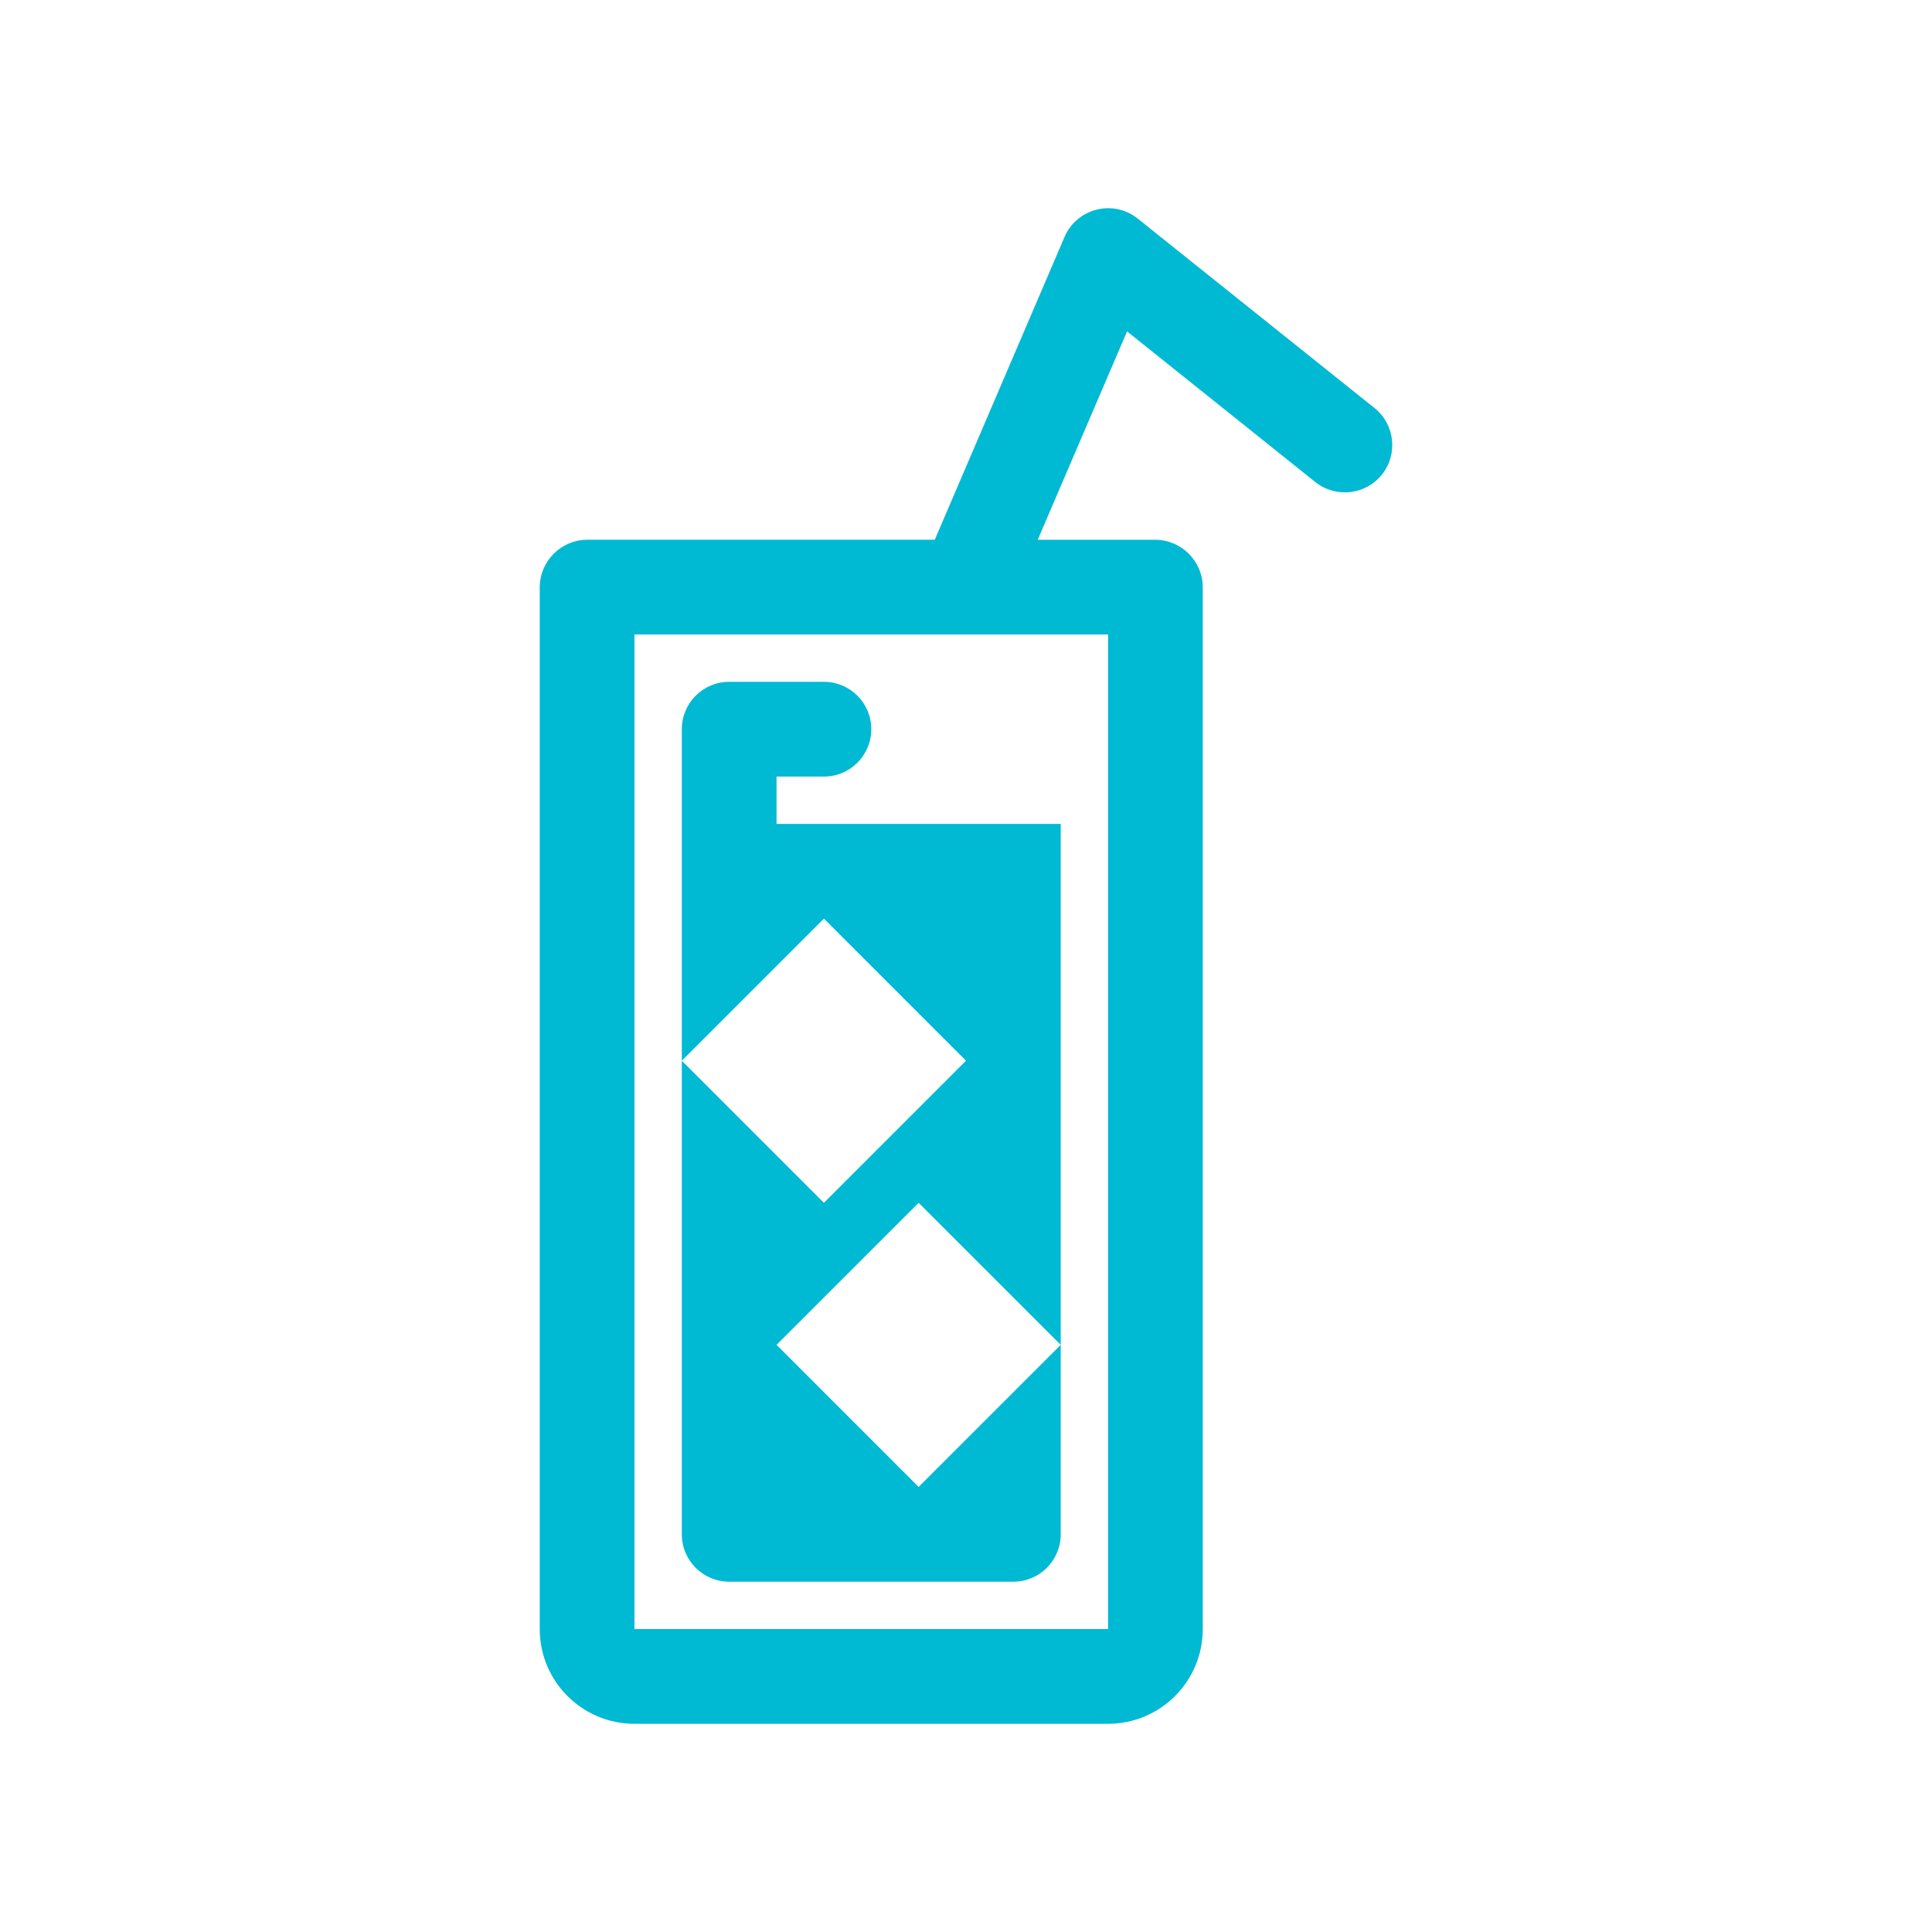
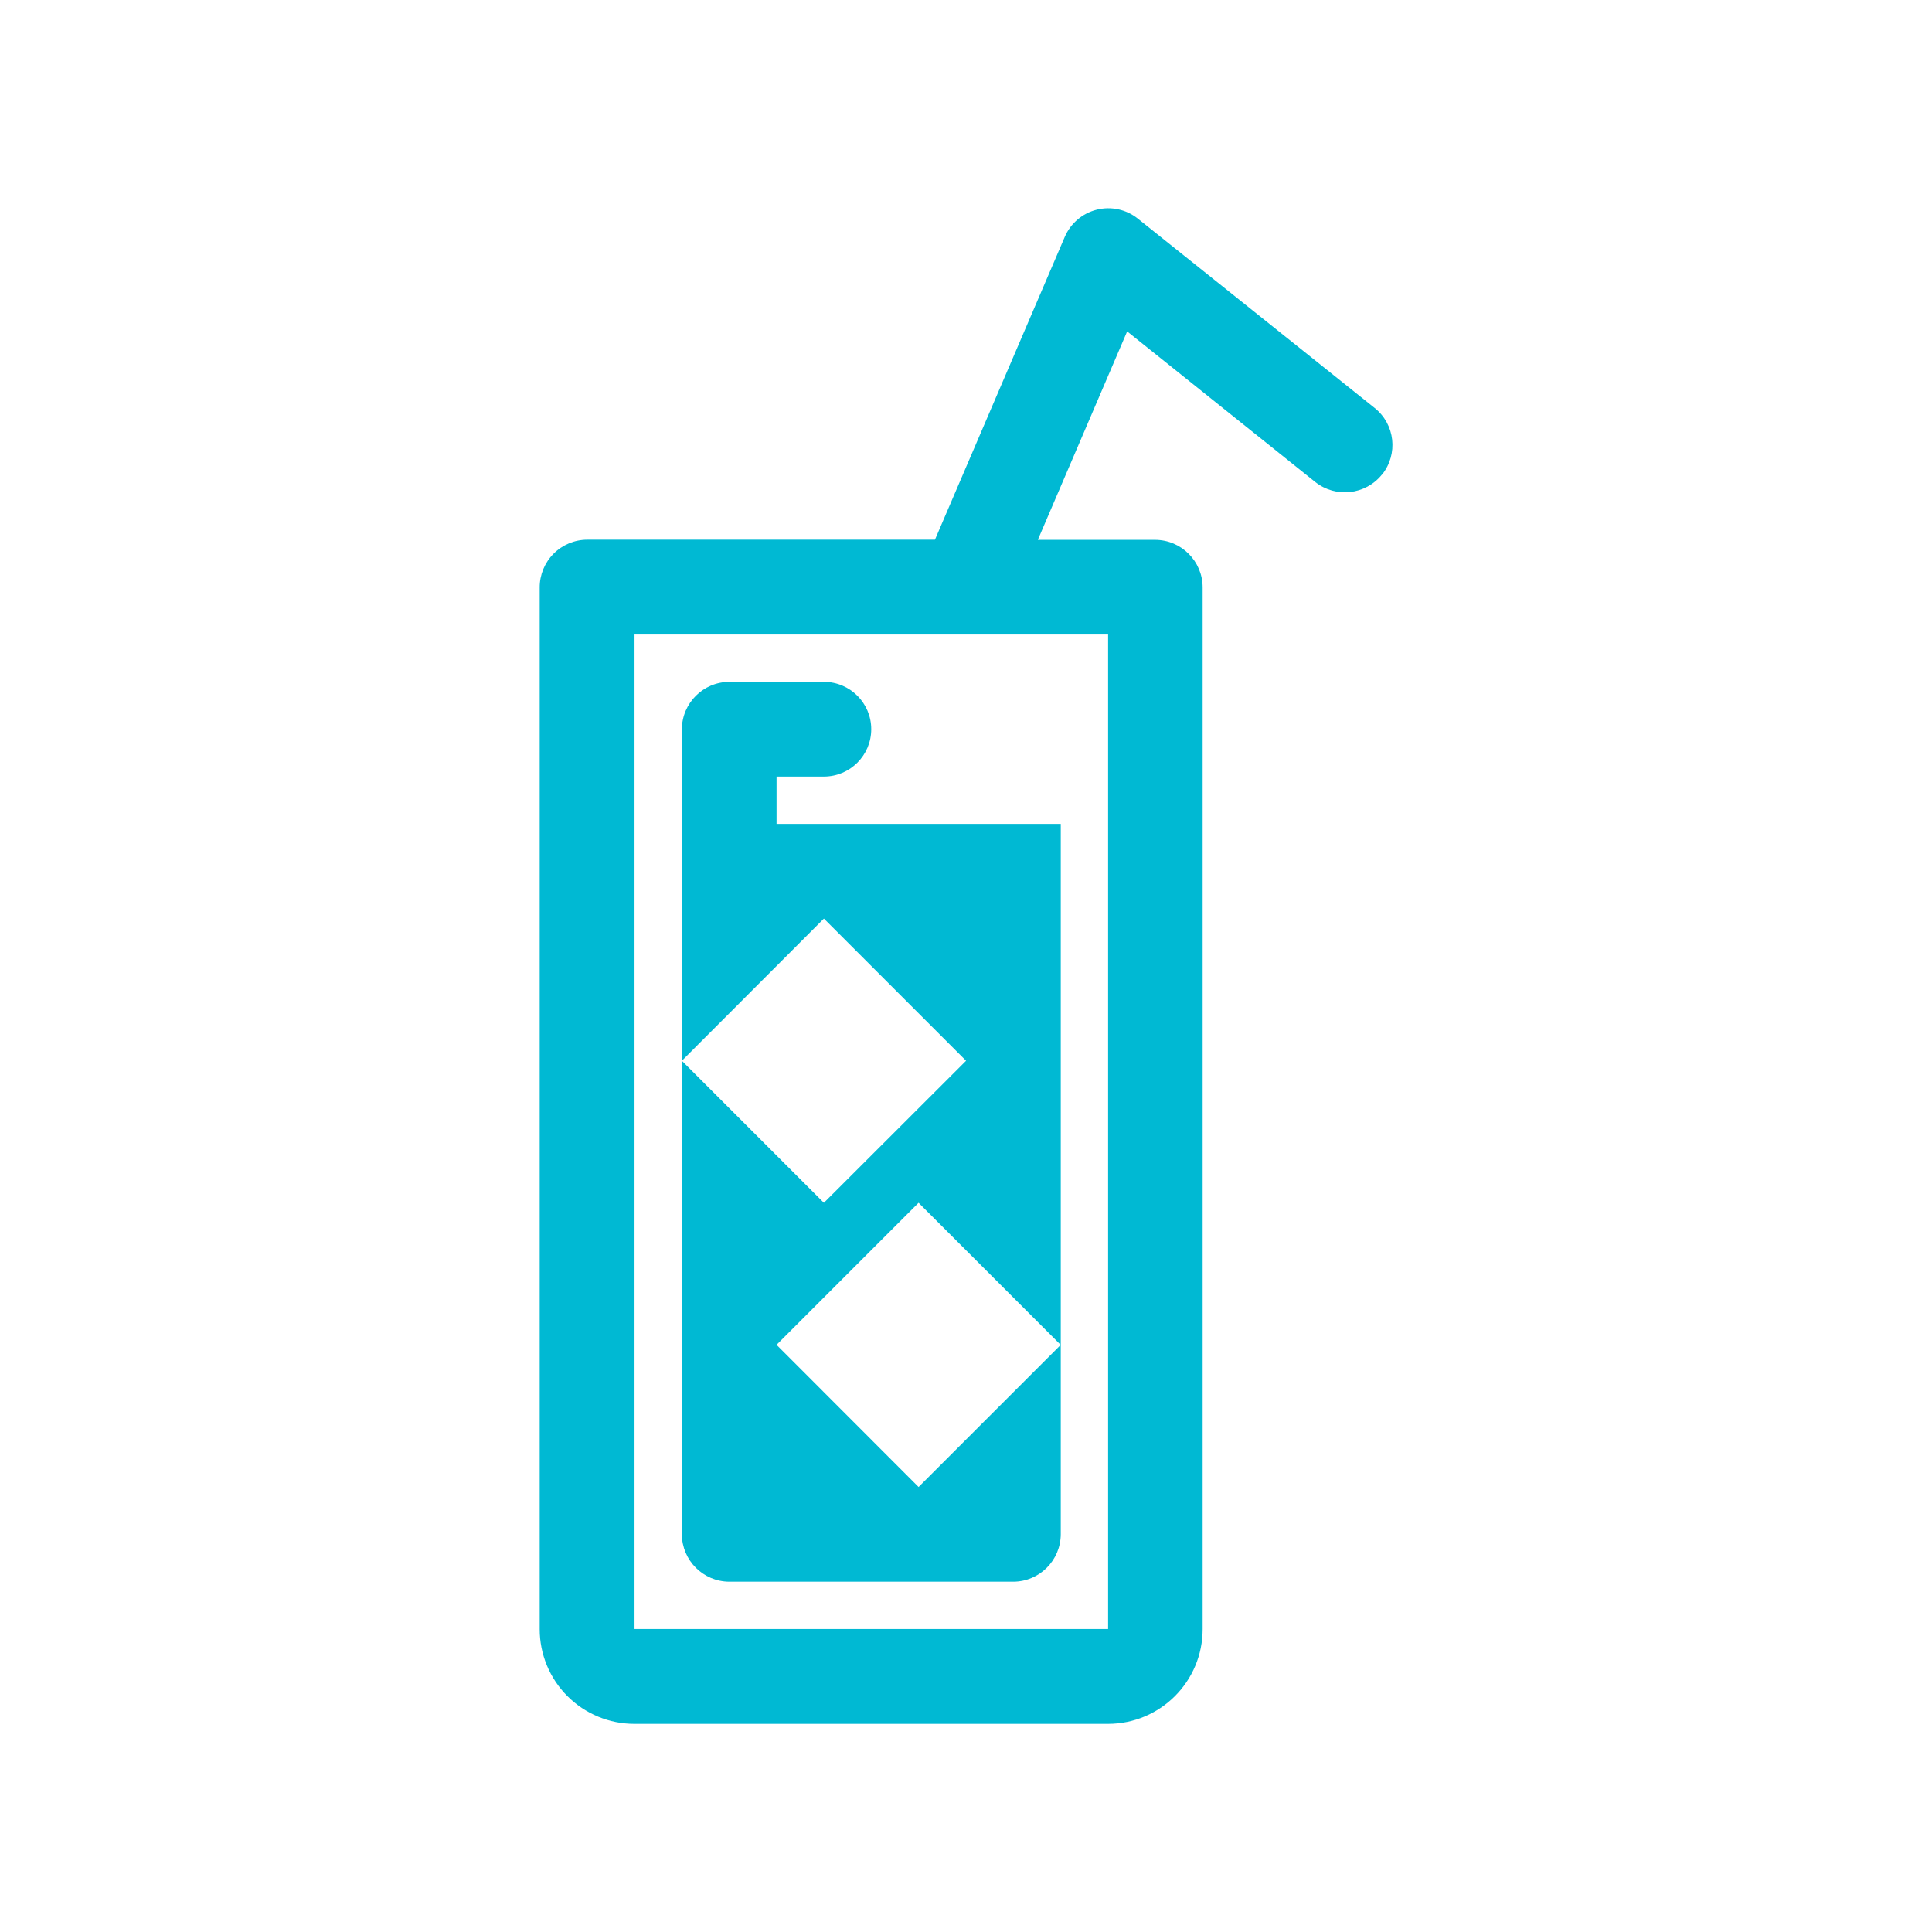
- <svg xmlns="http://www.w3.org/2000/svg" id="a" width="129.772" height="129.772" viewBox="0 0 129.772 129.772">
-   <defs>
-     <style>.c{fill:#00b9d3;}</style>
-   </defs>
-   <path id="b" class="c" d="m71.248,55.342v34.991l-9.544-9.541-9.544,9.541,9.544,9.544,9.544-9.544v12.728c-.001,1.757-1.424,3.18-3.181,3.181h-19.088c-1.757-.001-3.18-1.424-3.181-3.181v-31.813l9.544,9.544,9.544-9.544-9.544-9.544-9.544,9.544v-22.269c-.001-1.756,1.423-3.18,3.179-3.181h6.365c1.757,0,3.182,1.424,3.182,3.182s-1.424,3.182-3.182,3.182h-3.182v3.181h19.088Zm21.573-23.462c-1.098,1.369-3.097,1.593-4.47.5l-12.646-10.12-6,13.995h7.871c1.771-.003,3.21,1.43,3.213,3.201,0,.004,0,.008,0,.012v69.956c0,3.514-2.849,6.363-6.363,6.363h-31.809c-3.514,0-6.363-2.849-6.363-6.363V39.467c-.003-1.771,1.43-3.21,3.201-3.213.004,0,.008,0,.012,0h23.322l8.717-20.341c.693-1.615,2.565-2.363,4.18-1.67.261.112.506.259.729.436l15.906,12.725c1.374,1.098,1.598,3.102.5,4.476m-18.391,10.737h-31.813v66.807h31.813V42.617Z" />
+ <svg xmlns="http://www.w3.org/2000/svg" width="129.77" height="129.77" viewBox="0 0 129.77 129.77">
+   <path d="M71.25 55.34v35l-9.55-9.55-9.54 9.54 9.54 9.55 9.55-9.55v12.73a3.2 3.2 0 0 1-3.18 3.18h-19.1a3.2 3.2 0 0 1-3.17-3.18V71.25l9.54 9.54 9.55-9.54-9.55-9.55-9.54 9.55V48.98a3.2 3.2 0 0 1 3.18-3.18h6.36a3.18 3.18 0 1 1 0 6.36h-3.18v3.18zm21.57-23.46a3.2 3.2 0 0 1-4.47.5L75.71 22.26l-6 14h7.87a3.2 3.2 0 0 1 3.2 3.2v69.96a6.36 6.36 0 0 1-6.35 6.37H42.62a6.36 6.36 0 0 1-6.37-6.37V39.47a3.2 3.2 0 0 1 3.2-3.22H62.8l8.72-20.34a3.18 3.18 0 0 1 4.9-1.23L92.33 27.4c1.38 1.1 1.6 3.1.5 4.48m-18.4 10.74H42.62v66.8h31.81z" style="fill:#00b9d3" />
</svg>
